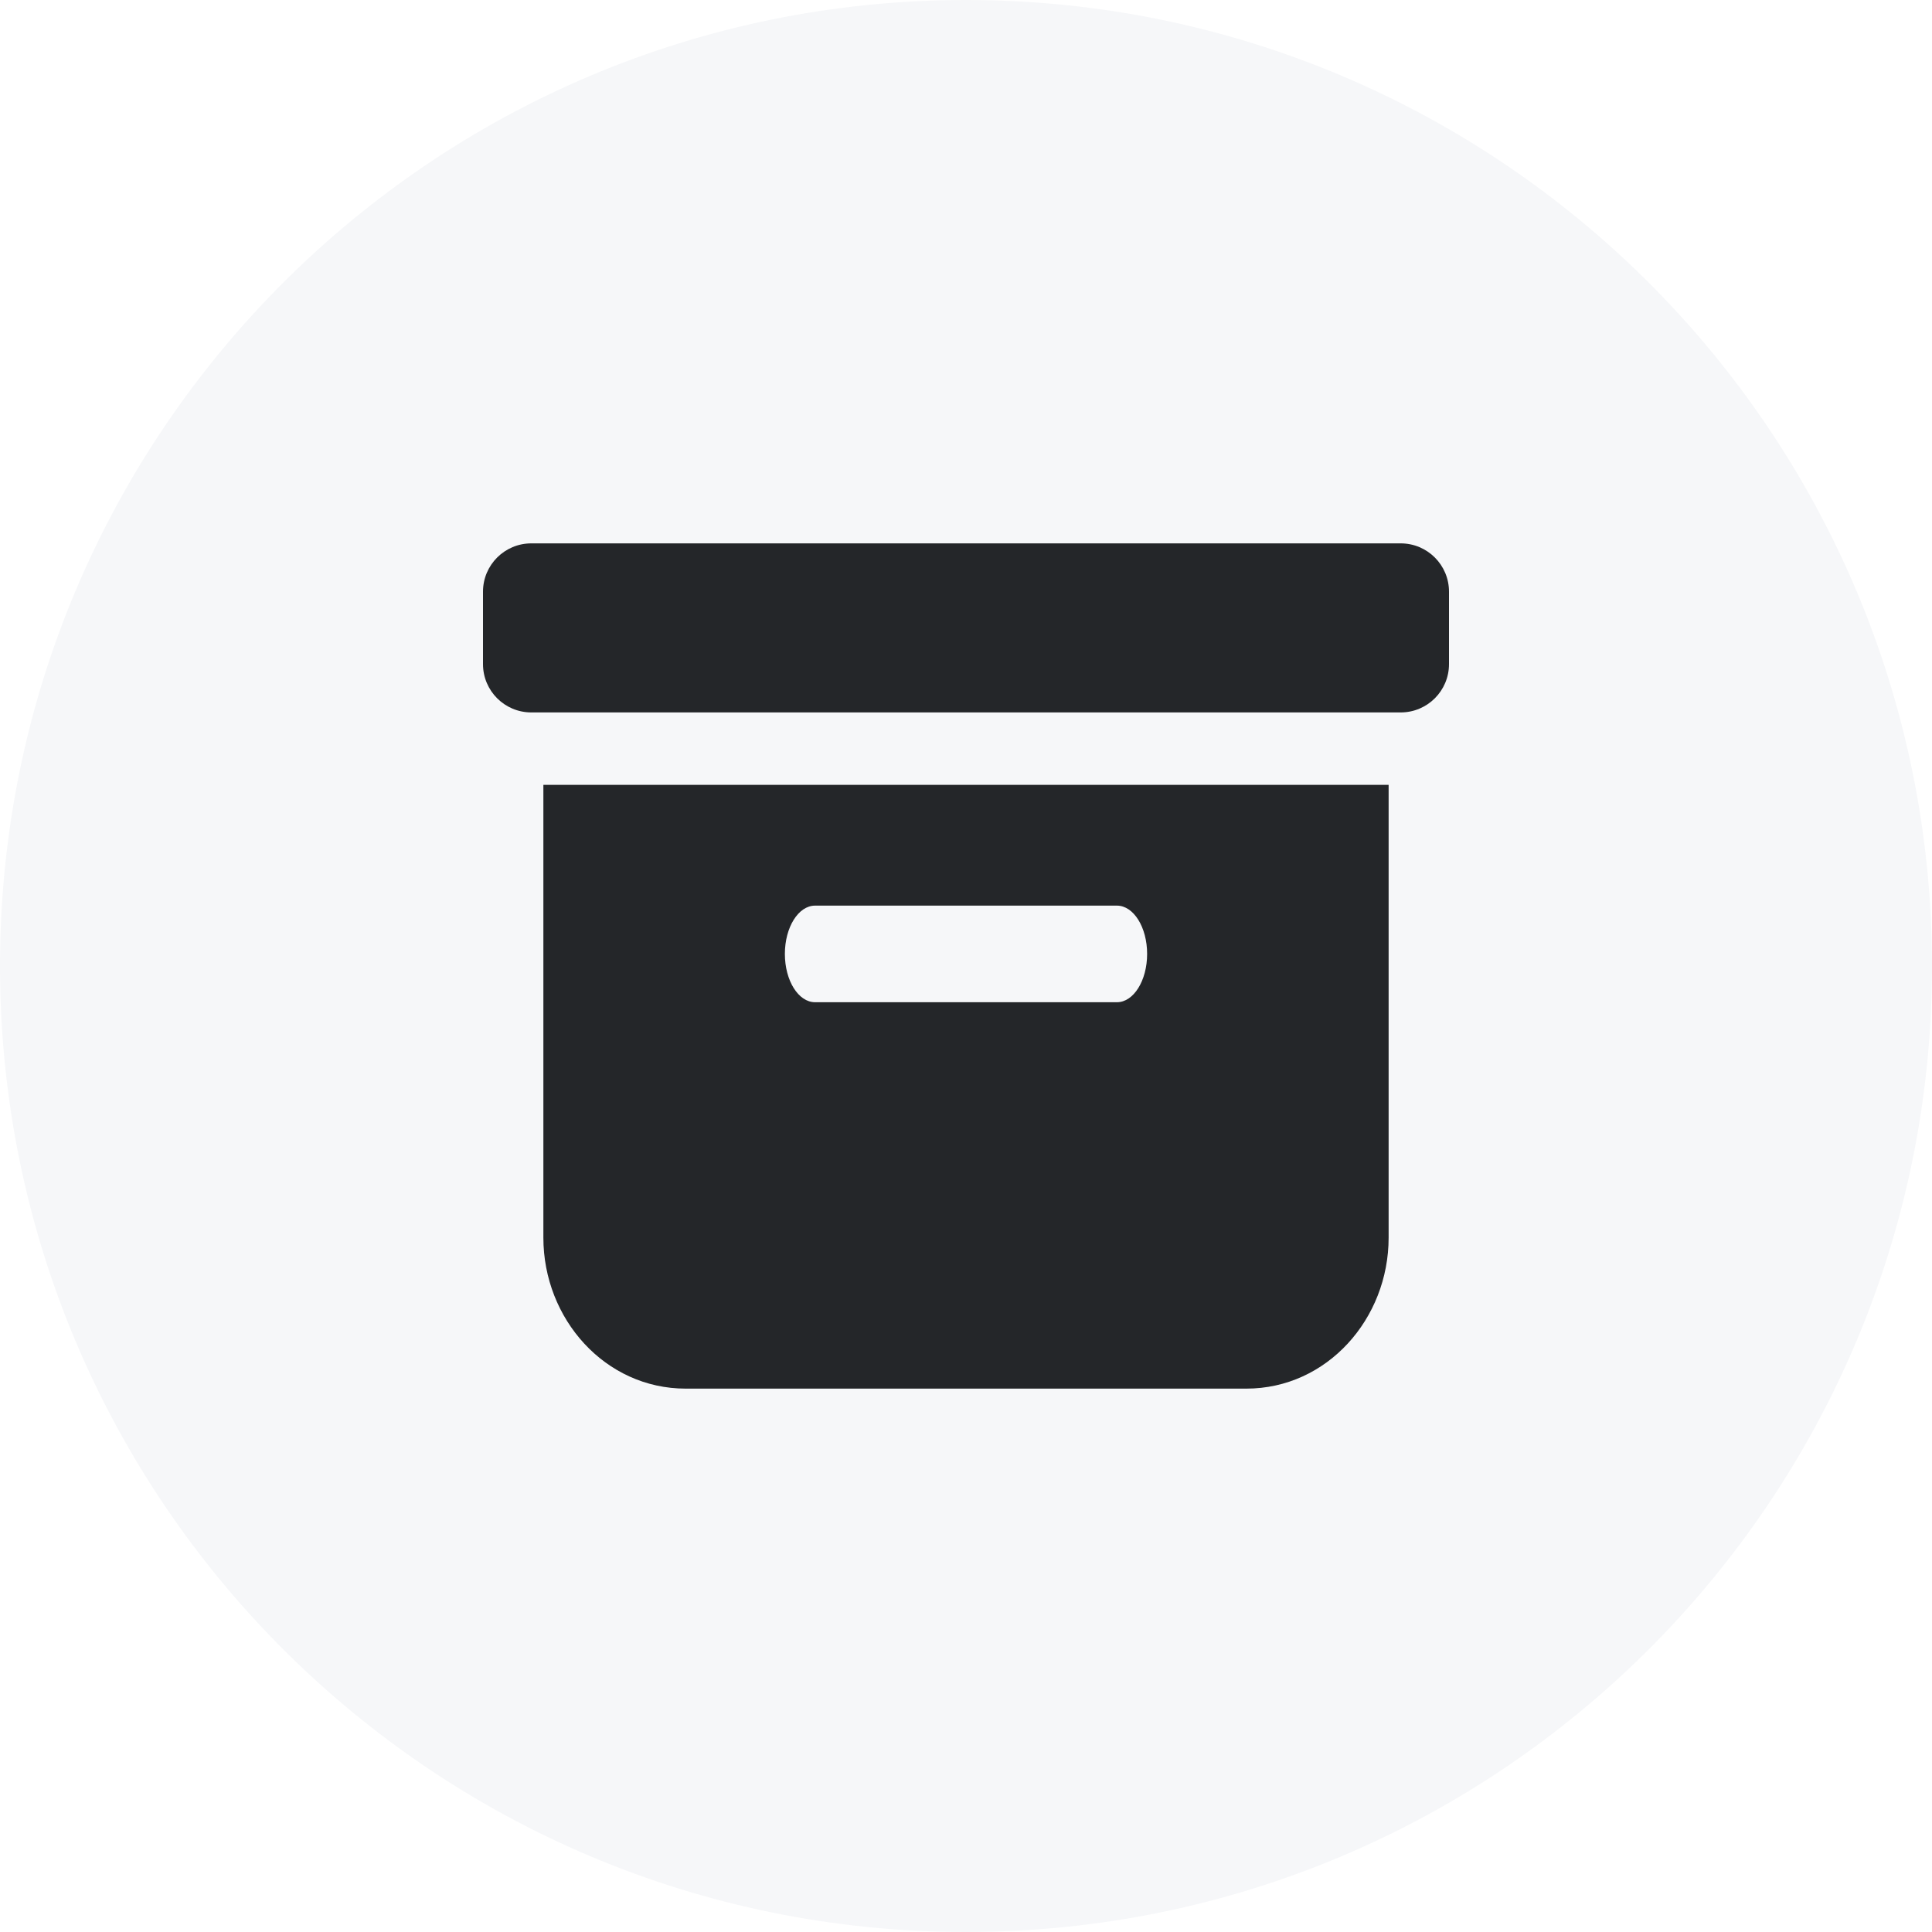
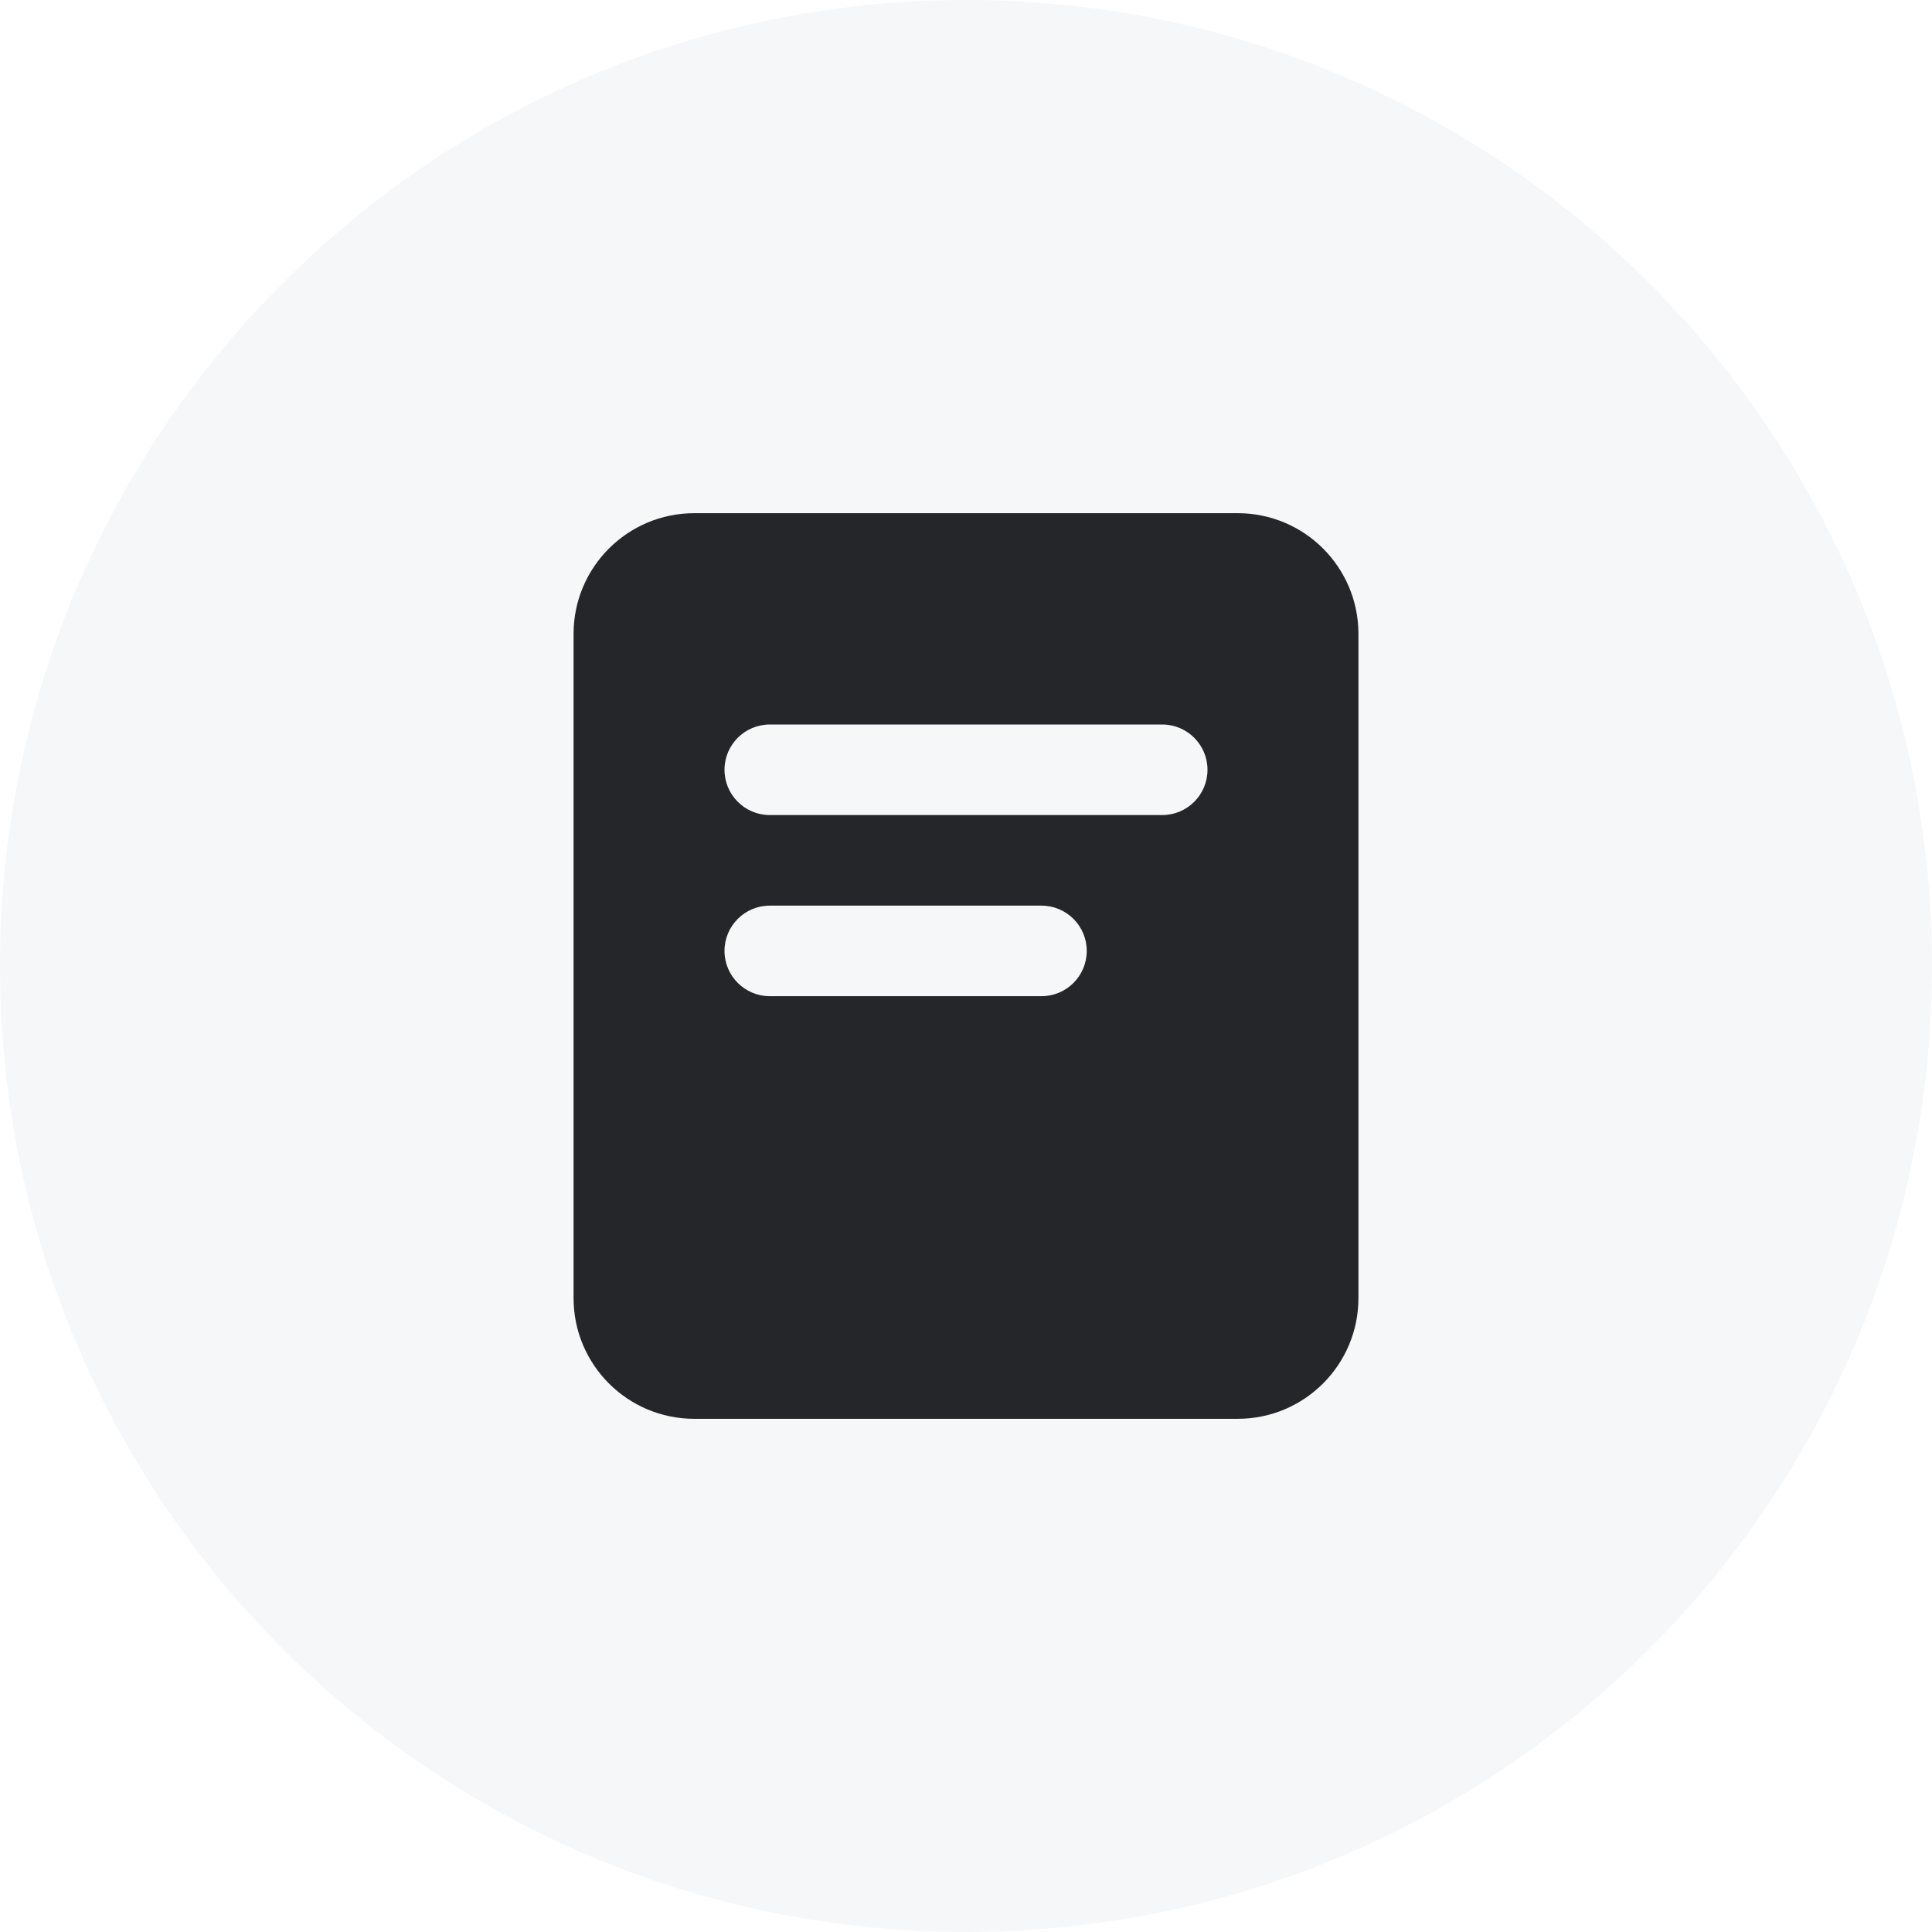
<svg xmlns="http://www.w3.org/2000/svg" width="32px" height="32px" viewBox="0 0 32 32" version="1.1">
  <g id="色彩规范" stroke="none" stroke-width="1" fill="none" fill-rule="evenodd">
    <g id="NutBox-icon" transform="translate(-180, -512)">
      <g id="编组-4" transform="translate(100, 512)">
        <g id="编组-17" transform="translate(80, 0)">
          <rect id="矩形备份-8" fill="#F6F7F9" x="0" y="0" width="32" height="32" rx="16" />
-           <g id="docs" transform="translate(8, 9)" fill="#242629" fill-rule="nonzero">
-             <path d="M12.643,14 C13.979,14 15,12.845 15,11.5 L15,4 L1,4 L1,11.5 C1,12.845 2.021,14 3.357,14 L12.643,14 Z M5.5,6 L10.5,6 C10.776,6 11,6.358 11,6.8 C11,7.242 10.776,7.6 10.5,7.6 L5.5,7.6 C5.224,7.6 5,7.242 5,6.8 C5,6.358 5.224,6 5.5,6 Z M0.8,0 C0.358,0 0,0.358 0,0.8 L0,2 C0,2.442 0.358,2.8 0.8,2.8 L15.2,2.8 C15.642,2.8 16,2.442 16,2 L16,0.8 C16,0.358 15.642,0 15.2,0 L0.8,0 Z" id="形状" />
+           <g id="docs" transform="translate(8, 8)" fill="#242629">
+             <path d="M12.5,0.5 C13.605,0.5 14.5,1.395 14.5,2.5 L14.5,13.5 C14.5,14.605 13.605,15.5 12.5,15.5 L3.5,15.5 C2.395,15.5 1.5,14.605 1.5,13.5 L1.5,2.5 C1.5,1.395 2.395,0.5 3.5,0.5 L12.5,0.5 Z M9.25,7 L4.75,7 C4.336,7 4,7.336 4,7.75 C4,8.164 4.336,8.5 4.75,8.5 L4.75,8.5 L9.25,8.5 C9.664,8.5 10,8.164 10,7.75 C10,7.336 9.664,7 9.25,7 L9.25,7 Z M11.25,4 L4.75,4 C4.336,4 4,4.336 4,4.75 C4,5.164 4.336,5.5 4.75,5.5 L4.75,5.5 L11.25,5.5 C11.664,5.5 12,5.164 12,4.75 C12,4.336 11.664,4 11.25,4 L11.25,4 Z" id="形状结合" />
          </g>
        </g>
      </g>
    </g>
  </g>
</svg>
